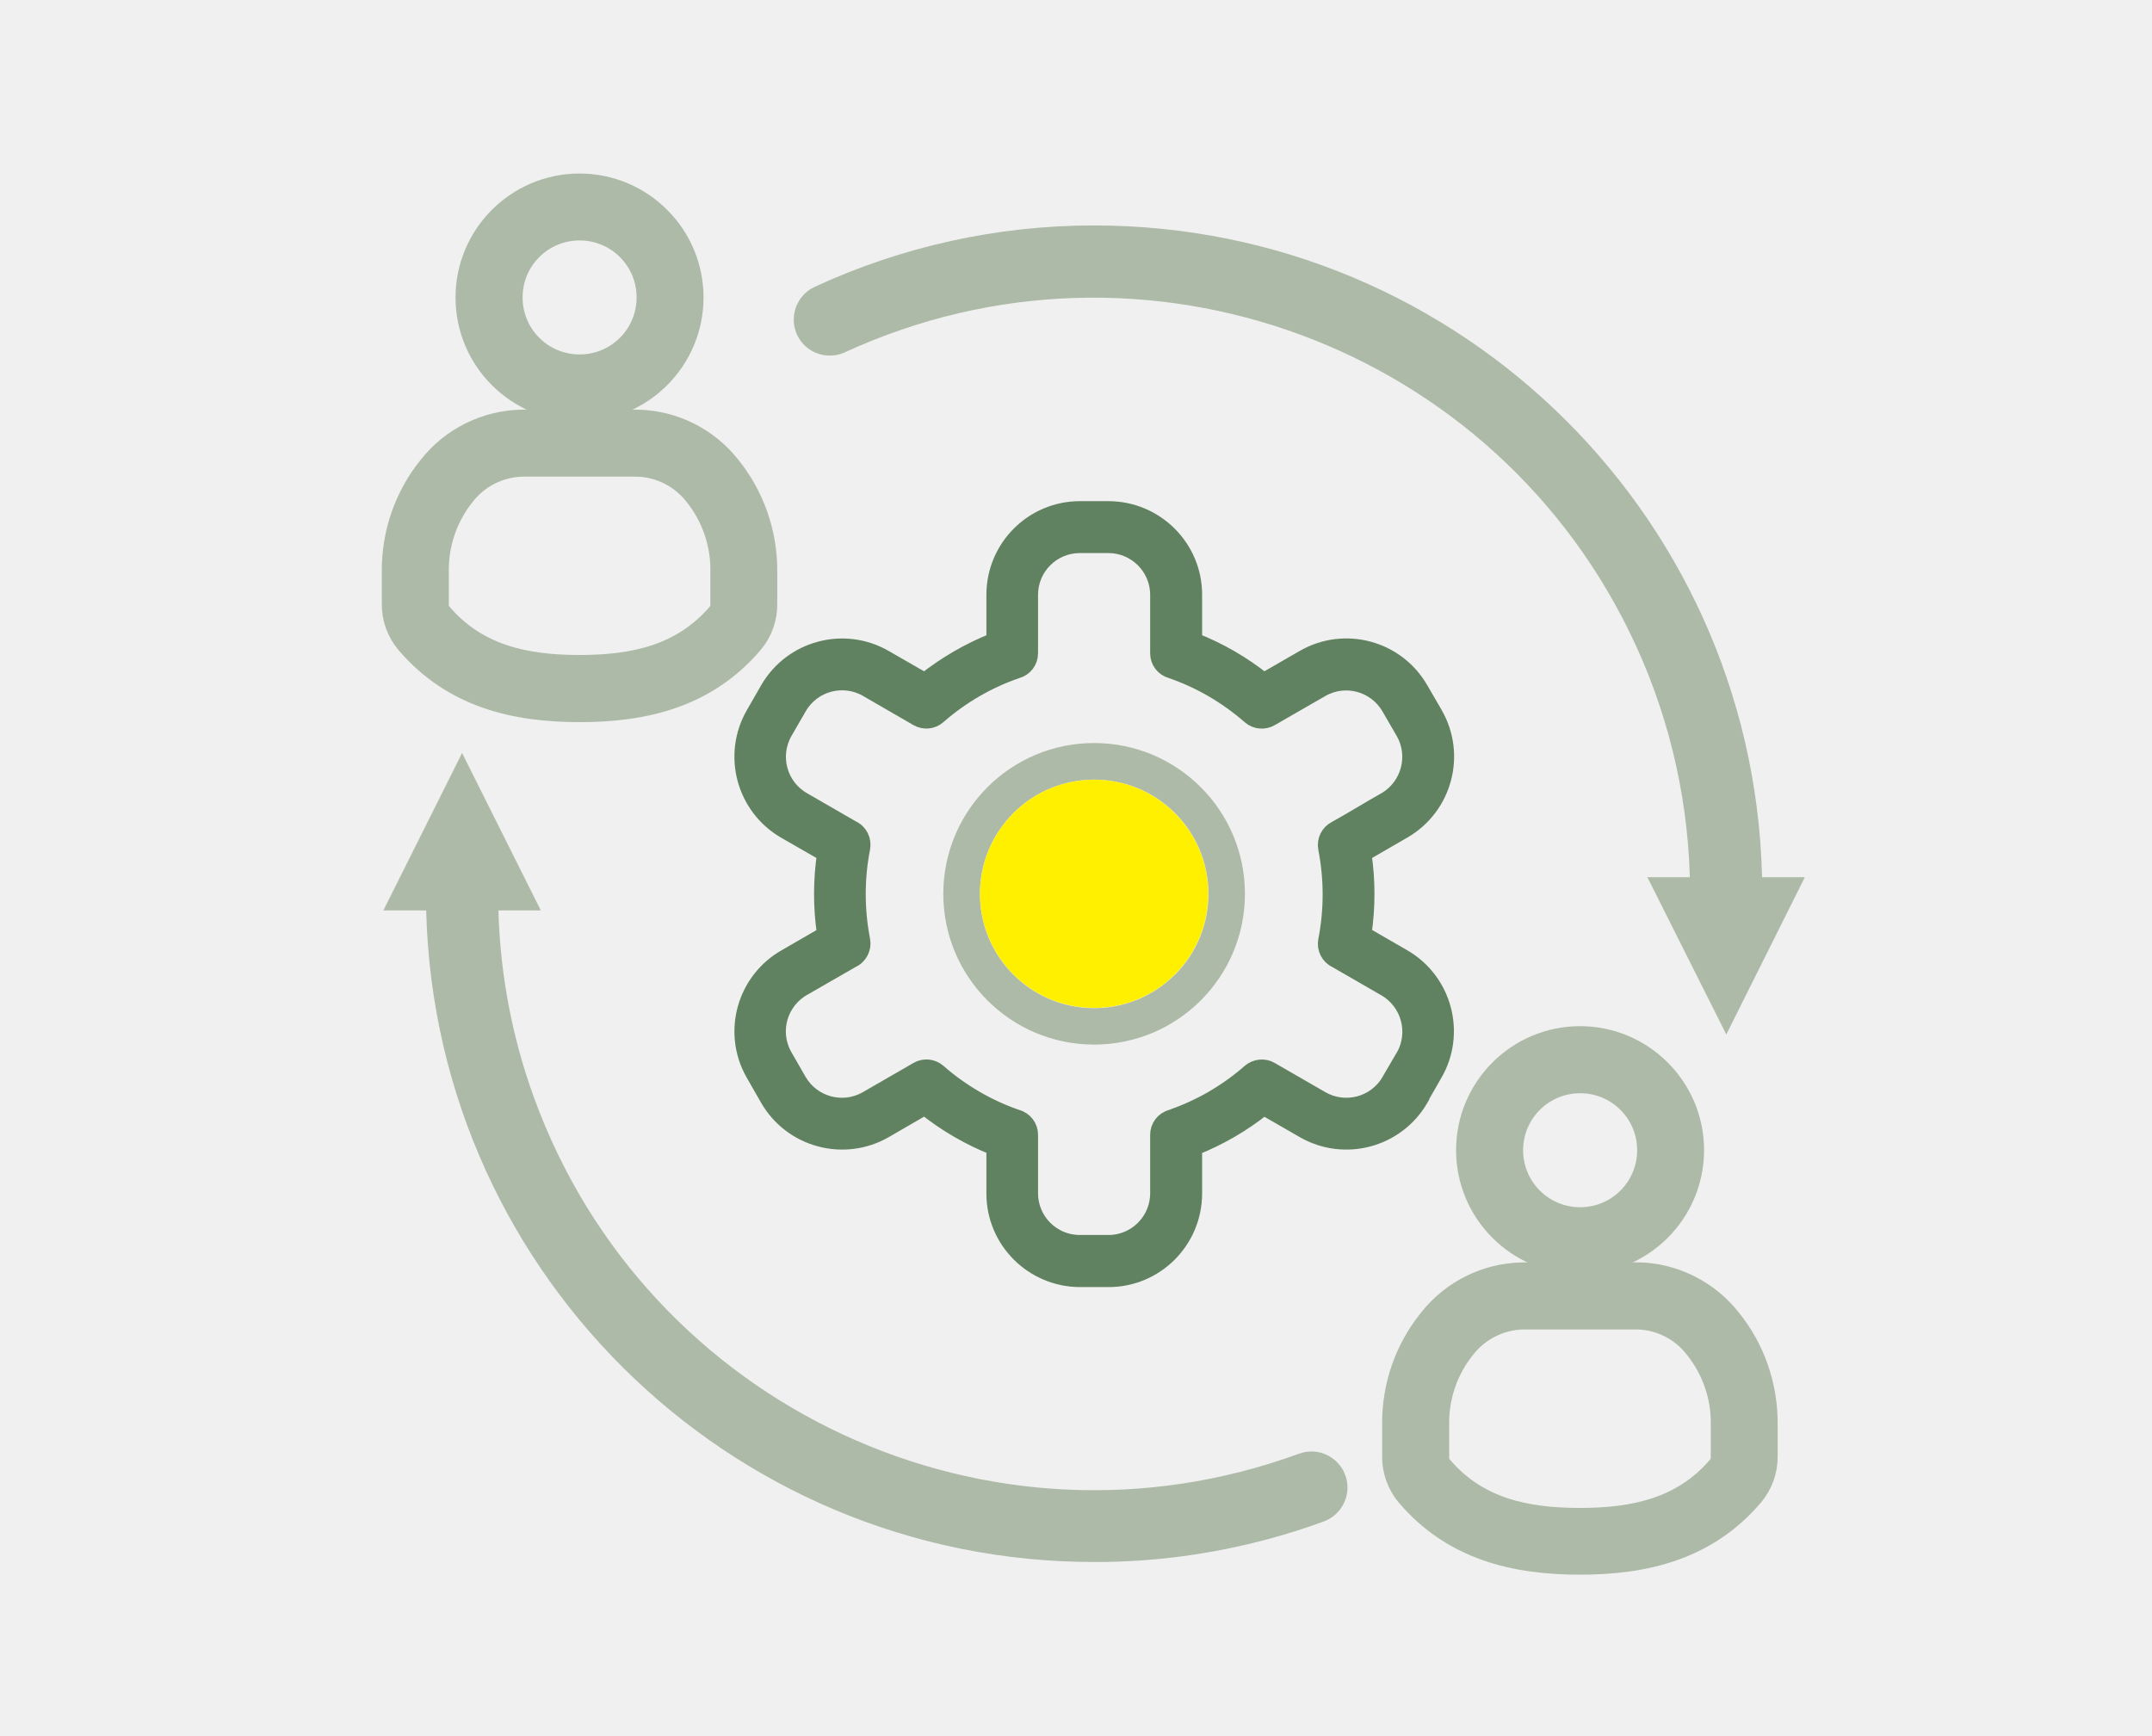
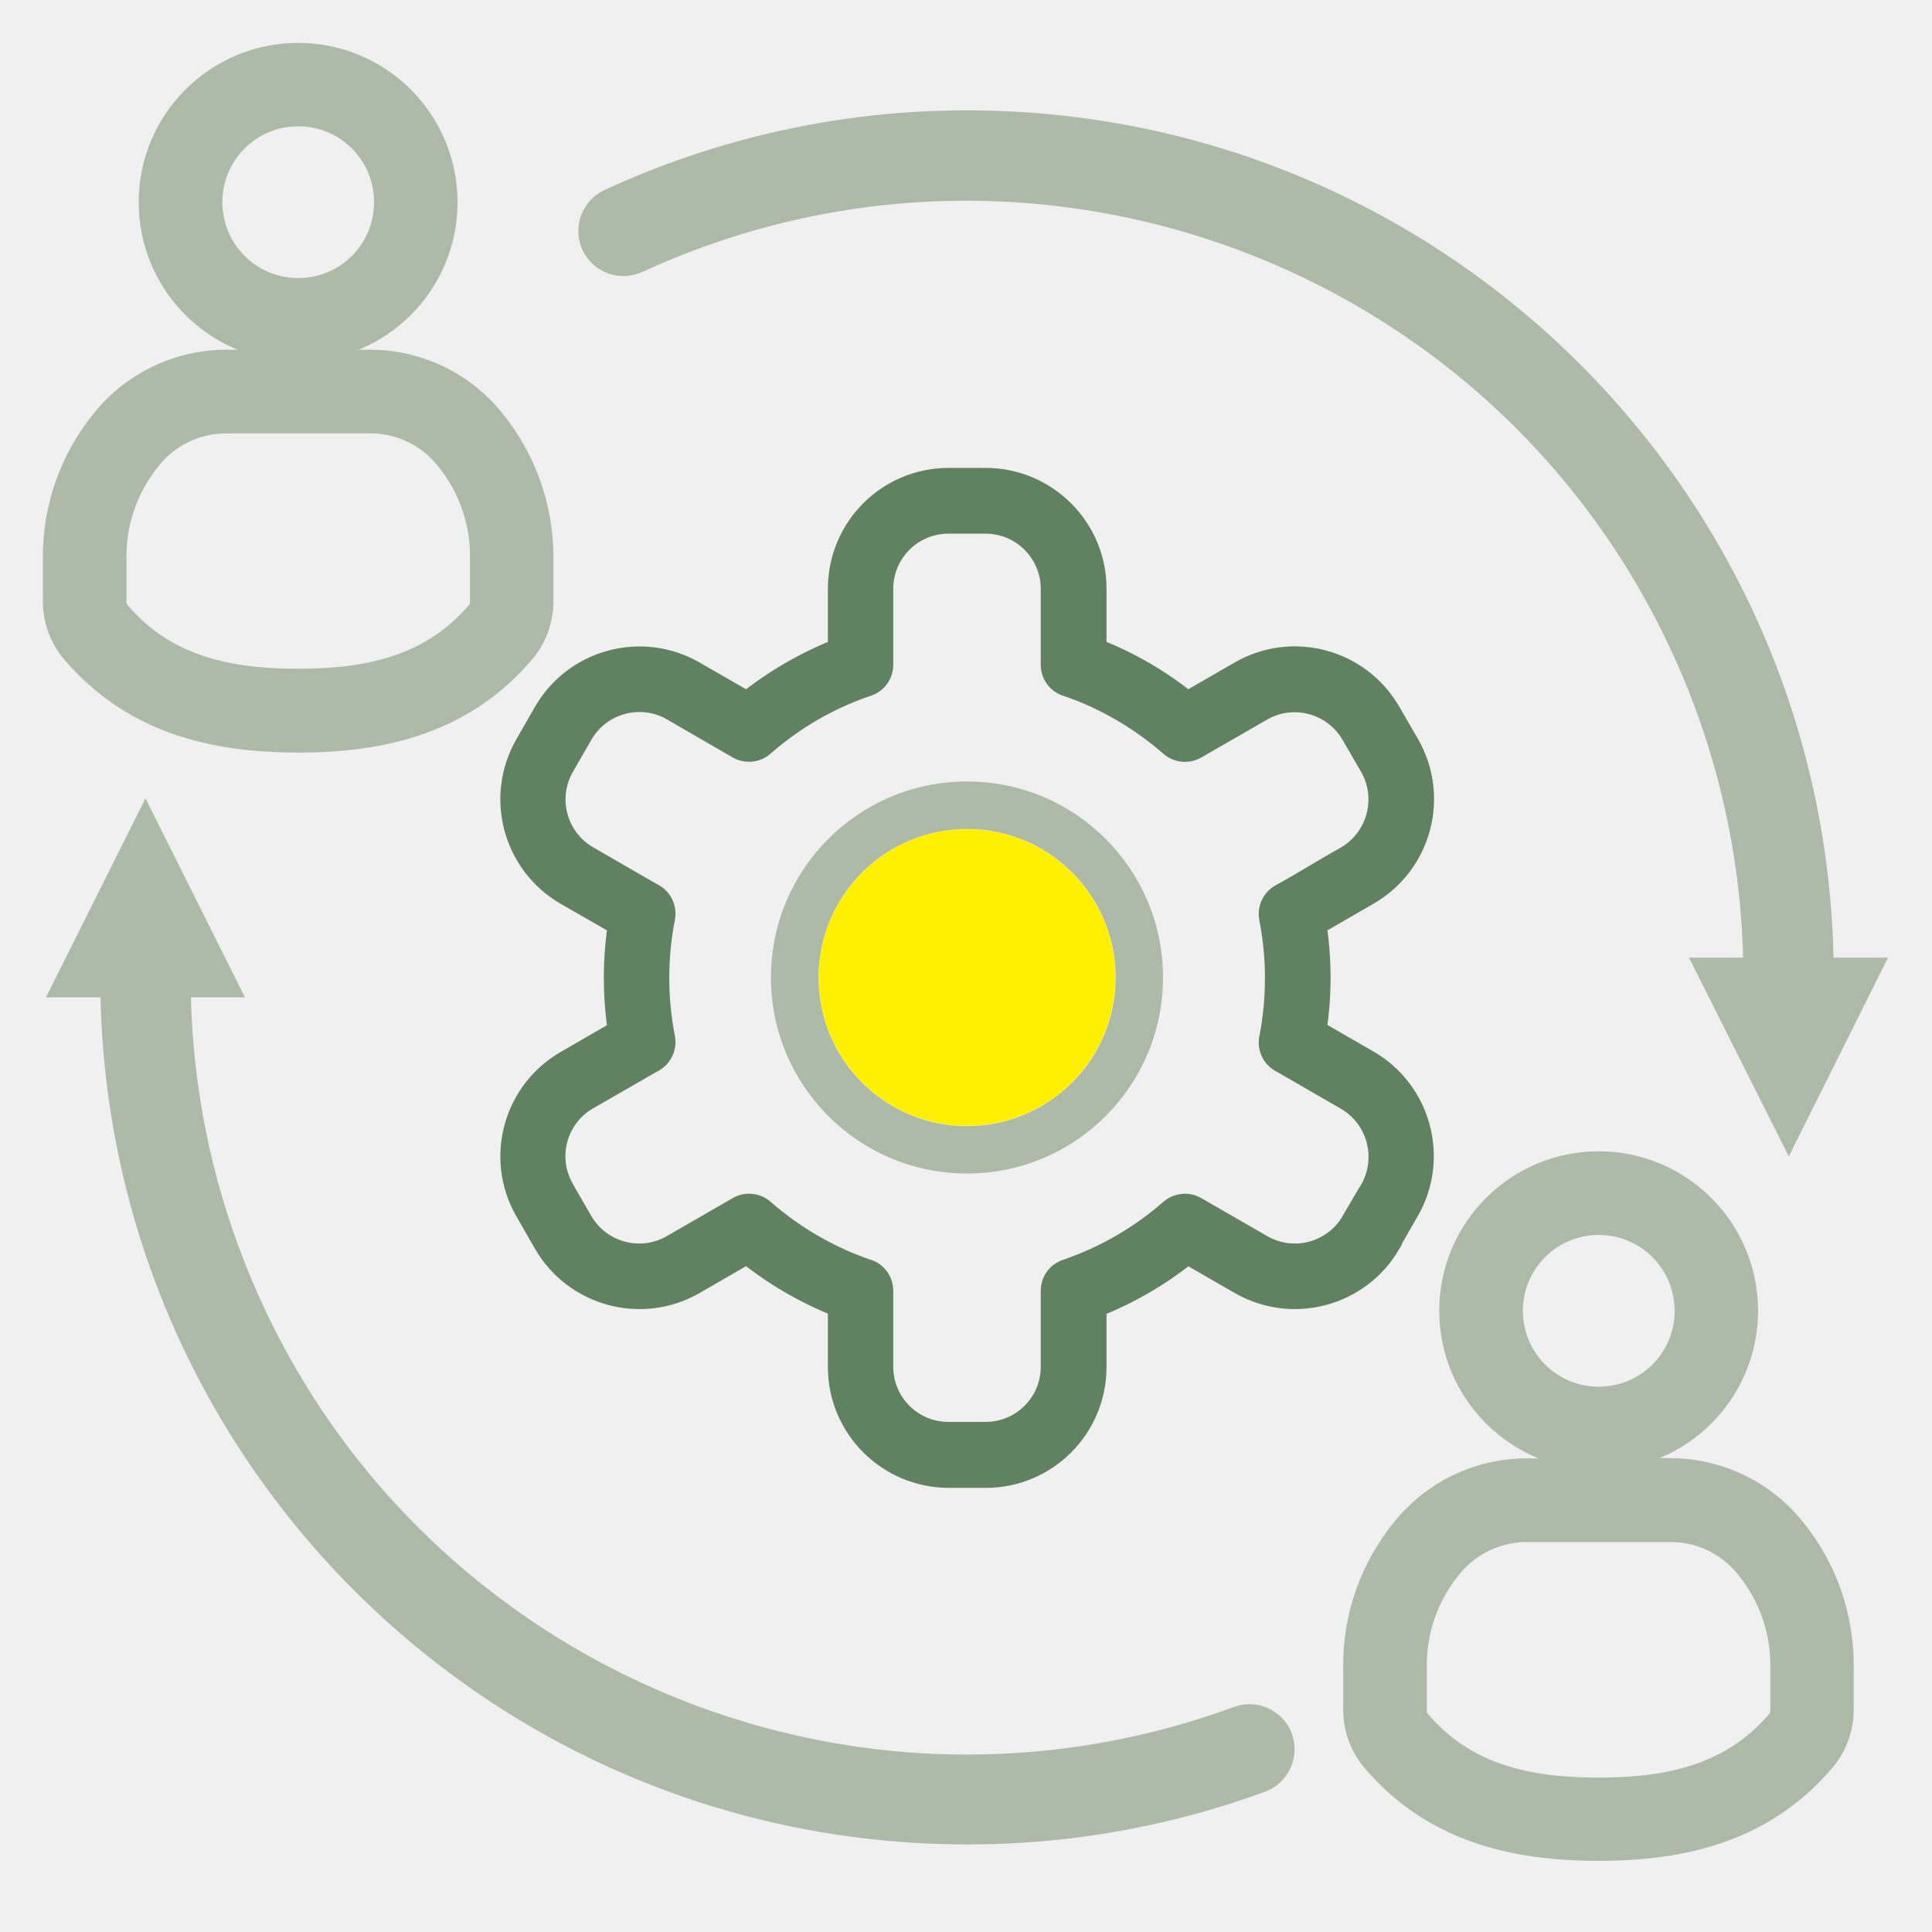
- <svg xmlns="http://www.w3.org/2000/svg" width="62" height="50" viewBox="0 0 62 50" fill="none">
-   <g clip-path="url(#clip0_1492_308)">
-     <path d="M24.157 9.753C32.996 5.689 43.455 9.56 47.519 18.395C48.577 20.69 49.125 23.187 49.13 25.715H48.173L49.735 28.827L51.289 25.715H50.332C50.319 15.327 41.888 6.922 31.5 6.935C28.792 6.935 26.115 7.528 23.653 8.665C23.354 8.805 23.223 9.165 23.363 9.463C23.503 9.762 23.855 9.889 24.157 9.753Z" fill="#AEBAA8" stroke="#AEBAA8" stroke-width="0.878" stroke-miterlimit="10" />
-     <path d="M16.697 11.706C18.426 11.706 19.83 10.302 19.83 8.572C19.83 6.843 18.426 5.439 16.697 5.439C14.967 5.439 13.563 6.843 13.563 8.572C13.563 10.302 14.967 11.706 16.697 11.706ZM15.226 7.098C16.038 6.286 17.359 6.286 18.171 7.098C18.983 7.91 18.983 9.231 18.171 10.043C17.359 10.855 16.038 10.855 15.226 10.043C14.414 9.231 14.414 7.91 15.226 7.098Z" fill="#AEBAA8" stroke="#AEBAA8" stroke-width="0.878" stroke-miterlimit="10" />
-     <path d="M45.522 30.007C43.793 30.007 42.389 31.412 42.389 33.141C42.389 34.87 43.793 36.275 45.522 36.275C47.251 36.275 48.656 34.87 48.656 33.141C48.656 31.412 47.251 30.007 45.522 30.007ZM46.997 34.615C46.185 35.428 44.864 35.428 44.052 34.615C43.24 33.804 43.24 32.483 44.052 31.671C44.864 30.859 46.185 30.859 46.997 31.671C47.809 32.483 47.809 33.804 46.997 34.615Z" fill="#AEBAA8" stroke="#AEBAA8" stroke-width="0.878" stroke-miterlimit="10" />
-     <path d="M31.522 21.41C29.121 21.41 27.177 23.354 27.177 25.755C27.177 28.155 29.121 30.099 31.522 30.099C33.922 30.099 35.867 28.155 35.867 25.755C35.867 23.354 33.922 21.41 31.522 21.41ZM33.848 28.085C32.562 29.371 30.482 29.371 29.196 28.085C27.91 26.799 27.91 24.714 29.196 23.428C30.482 22.143 32.566 22.143 33.852 23.428C35.138 24.714 35.138 26.799 33.852 28.085H33.848Z" fill="#AEBAA8" />
-     <path d="M40.927 31.662L41.322 30.973C41.322 30.973 41.331 30.955 41.335 30.951C42.02 29.77 41.616 28.256 40.435 27.572L39.294 26.913C39.408 26.149 39.408 25.368 39.294 24.605L40.44 23.942C41.62 23.257 42.024 21.748 41.344 20.567L40.944 19.878C40.944 19.878 40.935 19.86 40.931 19.856C40.251 18.671 38.737 18.263 37.552 18.948L36.411 19.606C35.805 19.123 35.134 18.733 34.414 18.452V17.135C34.414 15.77 33.303 14.664 31.939 14.66H31.113C29.748 14.66 28.643 15.766 28.638 17.131V18.452C27.918 18.737 27.247 19.127 26.641 19.606L25.496 18.948C24.315 18.267 22.805 18.671 22.121 19.852L21.708 20.571C21.028 21.752 21.432 23.262 22.612 23.946L23.758 24.605C23.644 25.373 23.644 26.149 23.758 26.918L22.643 27.563C21.454 28.23 21.028 29.731 21.691 30.92L22.121 31.671C22.805 32.851 24.315 33.255 25.496 32.575L26.641 31.912C27.247 32.395 27.918 32.785 28.638 33.071V34.392C28.638 35.757 29.748 36.862 31.113 36.867H31.939C33.303 36.867 34.409 35.761 34.414 34.396V33.075C35.134 32.79 35.809 32.399 36.411 31.916L37.556 32.575C38.737 33.255 40.246 32.851 40.931 31.671L40.927 31.662ZM40.023 31.14C39.628 31.82 38.759 32.052 38.078 31.662L36.617 30.819C36.424 30.705 36.178 30.731 36.007 30.876C35.673 31.17 35.309 31.429 34.923 31.653C34.55 31.868 34.155 32.048 33.742 32.193C33.514 32.254 33.356 32.461 33.356 32.698V34.383C33.356 35.168 32.72 35.805 31.934 35.805H31.109C30.323 35.805 29.687 35.168 29.687 34.383V32.698C29.687 32.461 29.529 32.254 29.301 32.193C28.893 32.052 28.498 31.872 28.12 31.653C27.734 31.429 27.37 31.17 27.036 30.876C26.865 30.727 26.619 30.705 26.426 30.819L24.965 31.662C24.285 32.052 23.416 31.82 23.02 31.14L22.608 30.424C22.608 30.424 22.599 30.411 22.599 30.407C22.217 29.718 22.468 28.849 23.161 28.467L24.557 27.664C24.776 27.563 24.895 27.321 24.851 27.089C24.68 26.211 24.68 25.311 24.851 24.438C24.895 24.201 24.776 23.964 24.557 23.863L23.135 23.042C22.454 22.647 22.222 21.778 22.612 21.098L23.025 20.383C23.42 19.702 24.289 19.47 24.969 19.86L26.426 20.703C26.624 20.817 26.869 20.791 27.036 20.642C27.699 20.062 28.467 19.615 29.301 19.329C29.529 19.268 29.687 19.062 29.687 18.825V17.139C29.687 16.354 30.323 15.717 31.109 15.717H31.934C32.72 15.717 33.356 16.358 33.356 17.139V18.825C33.356 19.062 33.514 19.268 33.742 19.329C34.151 19.47 34.545 19.65 34.923 19.869C35.309 20.093 35.669 20.352 36.007 20.646C36.182 20.8 36.437 20.817 36.635 20.694L38.074 19.865C38.754 19.474 39.623 19.707 40.018 20.387L40.448 21.129C40.808 21.796 40.584 22.63 39.939 23.029C39.474 23.288 38.934 23.626 38.478 23.876C38.267 23.981 38.153 24.214 38.197 24.447C38.368 25.324 38.368 26.224 38.197 27.098C38.153 27.334 38.272 27.572 38.491 27.672L39.913 28.493C40.589 28.888 40.821 29.753 40.435 30.437L40.023 31.153V31.14Z" fill="#618260" stroke="#618260" stroke-width="0.439" stroke-miterlimit="10" />
-     <path d="M16.696 20.369C18.566 20.369 20.295 19.957 21.581 18.443C21.827 18.153 21.959 17.78 21.954 17.398V16.468C21.963 15.397 21.599 14.352 20.927 13.519C20.304 12.729 19.36 12.259 18.351 12.242H15.042C14.037 12.259 13.089 12.729 12.466 13.519C11.79 14.352 11.43 15.397 11.439 16.468V17.398C11.434 17.78 11.566 18.149 11.812 18.443C13.102 19.953 14.822 20.369 16.696 20.369ZM12.492 16.472C12.479 15.643 12.755 14.84 13.273 14.19C13.699 13.642 14.348 13.312 15.046 13.295H18.355C19.049 13.312 19.698 13.642 20.124 14.19C20.642 14.835 20.918 15.643 20.905 16.468V17.398C20.914 17.53 20.87 17.657 20.787 17.758C19.716 19.013 18.268 19.312 16.696 19.312C15.125 19.312 13.677 19.013 12.61 17.758C12.527 17.657 12.483 17.53 12.492 17.398V16.468V16.472Z" fill="#AEBAA8" stroke="#AEBAA8" stroke-width="0.878" stroke-miterlimit="10" />
-     <path d="M47.172 36.814H43.863C42.858 36.832 41.91 37.301 41.287 38.092C40.611 38.925 40.247 39.97 40.26 41.041V41.967C40.256 42.349 40.387 42.717 40.633 43.011C41.919 44.521 43.648 44.934 45.518 44.934C47.388 44.934 49.117 44.521 50.403 43.007C50.648 42.713 50.78 42.344 50.776 41.962V41.036C50.784 39.965 50.425 38.921 49.749 38.087C49.126 37.297 48.178 36.828 47.172 36.81V36.814ZM49.727 41.971C49.736 42.103 49.692 42.23 49.608 42.335C48.537 43.591 47.089 43.889 45.518 43.889C43.947 43.889 42.498 43.591 41.432 42.335C41.349 42.234 41.305 42.103 41.313 41.971V41.045C41.3 40.216 41.577 39.413 42.095 38.767C42.52 38.219 43.17 37.89 43.863 37.868H47.177C47.87 37.885 48.52 38.214 48.946 38.767C49.463 39.413 49.74 40.22 49.727 41.045V41.971Z" fill="#AEBAA8" stroke="#AEBAA8" stroke-width="0.878" stroke-miterlimit="10" />
-     <path d="M38.132 42.375C37.969 42.257 37.763 42.23 37.574 42.3C28.441 45.645 18.325 40.949 14.985 31.811C14.278 29.884 13.919 27.848 13.914 25.794H14.871L13.313 22.678L11.755 25.794H12.712C12.734 36.187 21.178 44.596 31.57 44.569C33.207 44.569 34.84 44.35 36.42 43.924C36.951 43.784 37.469 43.617 37.987 43.428C38.298 43.314 38.461 42.967 38.346 42.656C38.307 42.542 38.232 42.445 38.132 42.375Z" fill="#AEBAA8" stroke="#AEBAA8" stroke-width="0.878" stroke-miterlimit="10" />
-     <path d="M31.522 29.042C33.337 29.042 34.809 27.57 34.809 25.755C34.809 23.939 33.337 22.467 31.522 22.467C29.707 22.467 28.235 23.939 28.235 25.755C28.235 27.57 29.707 29.042 31.522 29.042Z" fill="#FFF000" />
+ <svg xmlns="http://www.w3.org/2000/svg" width="47" height="47" viewBox="0 0 47 47" fill="none">
+   <g clip-path="url(#clip0_1598_939)">
+     <path d="M15.441 6.217C25.143 1.756 36.622 6.005 41.082 15.701C42.243 18.221 42.845 20.961 42.85 23.736H41.8L43.515 27.151L45.22 23.736H44.17C44.155 12.334 34.902 3.11 23.5 3.124C20.528 3.124 17.59 3.774 14.888 5.022C14.56 5.176 14.415 5.571 14.57 5.899C14.724 6.226 15.109 6.366 15.441 6.217Z" fill="#AEBAA8" stroke="#AEBAA8" stroke-width="0.878" stroke-miterlimit="10" />
+     <path d="M7.253 8.36C9.151 8.36 10.692 6.819 10.692 4.921C10.692 3.023 9.151 1.482 7.253 1.482C5.355 1.482 3.813 3.023 3.813 4.921C3.813 6.819 5.355 8.36 7.253 8.36ZM5.639 3.302C6.53 2.411 7.98 2.411 8.871 3.302C9.762 4.194 9.762 5.643 8.871 6.535C7.98 7.426 6.53 7.426 5.639 6.535C4.748 5.643 4.748 4.194 5.639 3.302Z" fill="#AEBAA8" stroke="#AEBAA8" stroke-width="0.878" stroke-miterlimit="10" />
+     <path d="M38.891 28.447C36.993 28.447 35.452 29.988 35.452 31.886C35.452 33.784 36.993 35.326 38.891 35.326C40.789 35.326 42.33 33.784 42.33 31.886C42.33 29.988 40.789 28.447 38.891 28.447ZM40.51 33.505C39.618 34.396 38.168 34.396 37.277 33.505C36.386 32.614 36.386 31.164 37.277 30.273C38.168 29.381 39.618 29.381 40.51 30.273C41.401 31.164 41.401 32.614 40.51 33.505Z" fill="#AEBAA8" stroke="#AEBAA8" stroke-width="0.878" stroke-miterlimit="10" />
+     <path d="M23.524 19.011C20.889 19.011 18.755 21.145 18.755 23.779C18.755 26.414 20.889 28.548 23.524 28.548C26.159 28.548 28.293 26.414 28.293 23.779C28.293 21.145 26.159 19.011 23.524 19.011ZM26.077 26.337C24.666 27.749 22.383 27.749 20.971 26.337C19.56 24.926 19.56 22.638 20.971 21.226C22.383 19.815 24.671 19.815 26.082 21.226C27.493 22.638 27.493 24.926 26.082 26.337H26.077Z" fill="#AEBAA8" />
+     <path d="M33.847 30.263L34.281 29.507C34.281 29.507 34.29 29.487 34.295 29.483C35.047 28.187 34.603 26.525 33.308 25.773L32.055 25.051C32.181 24.213 32.181 23.355 32.055 22.517L33.312 21.79C34.608 21.038 35.051 19.381 34.305 18.086L33.866 17.329C33.866 17.329 33.857 17.31 33.852 17.305C33.105 16.005 31.444 15.557 30.143 16.308L28.89 17.031C28.226 16.501 27.489 16.072 26.699 15.764V14.319C26.699 12.821 25.48 11.607 23.982 11.602H23.076C21.578 11.602 20.364 12.816 20.36 14.314V15.764C19.57 16.077 18.833 16.506 18.168 17.031L16.911 16.308C15.615 15.562 13.958 16.005 13.207 17.3L12.754 18.09C12.007 19.386 12.45 21.043 13.746 21.795L15.003 22.517C14.878 23.36 14.878 24.213 15.003 25.056L13.78 25.764C12.474 26.496 12.007 28.143 12.734 29.449L13.207 30.273C13.958 31.568 15.615 32.011 16.911 31.265L18.168 30.538C18.833 31.067 19.57 31.496 20.36 31.809V33.259C20.36 34.757 21.578 35.971 23.076 35.976H23.982C25.48 35.976 26.694 34.762 26.699 33.264V31.814C27.489 31.501 28.231 31.072 28.89 30.542L30.148 31.265C31.444 32.011 33.1 31.568 33.852 30.273L33.847 30.263ZM32.855 29.69C32.421 30.436 31.468 30.692 30.721 30.263L29.117 29.338C28.905 29.213 28.635 29.242 28.447 29.401C28.081 29.723 27.681 30.008 27.258 30.253C26.848 30.489 26.415 30.687 25.962 30.846C25.711 30.913 25.538 31.14 25.538 31.4V33.249C25.538 34.112 24.839 34.81 23.977 34.81H23.072C22.209 34.81 21.511 34.112 21.511 33.249V31.4C21.511 31.14 21.337 30.913 21.087 30.846C20.639 30.692 20.206 30.494 19.791 30.253C19.367 30.008 18.968 29.723 18.602 29.401C18.414 29.237 18.144 29.213 17.932 29.338L16.328 30.263C15.581 30.692 14.627 30.436 14.194 29.69L13.741 28.905C13.741 28.905 13.732 28.89 13.732 28.885C13.312 28.129 13.587 27.175 14.348 26.756L15.88 25.875C16.121 25.764 16.251 25.499 16.203 25.244C16.015 24.28 16.015 23.293 16.203 22.334C16.251 22.074 16.121 21.814 15.88 21.703L14.319 20.802C13.573 20.369 13.317 19.415 13.746 18.669L14.199 17.883C14.632 17.137 15.586 16.881 16.333 17.31L17.932 18.235C18.149 18.36 18.418 18.331 18.602 18.168C19.329 17.532 20.172 17.04 21.087 16.727C21.337 16.66 21.511 16.433 21.511 16.173V14.324C21.511 13.461 22.209 12.763 23.072 12.763H23.977C24.839 12.763 25.538 13.466 25.538 14.324V16.173C25.538 16.433 25.711 16.66 25.962 16.727C26.41 16.881 26.843 17.079 27.258 17.32C27.681 17.565 28.076 17.85 28.447 18.172C28.64 18.341 28.919 18.36 29.136 18.225L30.716 17.315C31.463 16.886 32.416 17.142 32.85 17.888L33.322 18.702C33.717 19.434 33.471 20.35 32.763 20.788C32.253 21.072 31.66 21.443 31.159 21.718C30.928 21.833 30.803 22.089 30.851 22.344C31.039 23.307 31.039 24.295 30.851 25.253C30.803 25.513 30.933 25.773 31.174 25.884L32.734 26.785C33.476 27.219 33.731 28.168 33.308 28.919L32.855 29.704V29.69Z" fill="#618260" stroke="#618260" stroke-width="0.439" stroke-miterlimit="10" />
+     <path d="M7.253 17.869C9.305 17.869 11.203 17.416 12.614 15.754C12.884 15.436 13.028 15.027 13.024 14.608V13.587C13.033 12.411 12.633 11.265 11.896 10.35C11.212 9.483 10.177 8.967 9.069 8.948H5.437C4.334 8.967 3.293 9.483 2.609 10.35C1.867 11.265 1.472 12.411 1.482 13.587V14.608C1.477 15.027 1.622 15.431 1.892 15.754C3.308 17.411 5.196 17.869 7.253 17.869ZM2.638 13.591C2.624 12.681 2.927 11.8 3.496 11.087C3.963 10.485 4.676 10.123 5.442 10.104H9.074C9.835 10.123 10.548 10.485 11.015 11.087C11.583 11.795 11.887 12.681 11.872 13.587V14.608C11.882 14.752 11.834 14.892 11.742 15.003C10.567 16.38 8.977 16.708 7.253 16.708C5.528 16.708 3.939 16.38 2.768 15.003C2.677 14.892 2.629 14.752 2.638 14.608V13.587V13.591Z" fill="#AEBAA8" stroke="#AEBAA8" stroke-width="0.878" stroke-miterlimit="10" />
+     <path d="M40.702 35.918H37.07C35.967 35.937 34.927 36.453 34.243 37.32C33.501 38.235 33.101 39.382 33.116 40.557V41.573C33.111 41.992 33.255 42.397 33.525 42.72C34.936 44.377 36.834 44.83 38.886 44.83C40.938 44.83 42.836 44.377 44.248 42.715C44.517 42.392 44.662 41.987 44.657 41.568V40.552C44.667 39.377 44.272 38.23 43.53 37.315C42.846 36.448 41.805 35.933 40.702 35.913V35.918ZM43.506 41.578C43.515 41.723 43.467 41.862 43.376 41.978C42.2 43.355 40.611 43.683 38.886 43.683C37.162 43.683 35.572 43.355 34.402 41.978C34.31 41.867 34.262 41.723 34.272 41.578V40.562C34.257 39.651 34.561 38.77 35.129 38.062C35.596 37.46 36.309 37.098 37.07 37.074H40.707C41.468 37.093 42.181 37.455 42.648 38.062C43.217 38.77 43.52 39.656 43.506 40.562V41.578Z" fill="#AEBAA8" stroke="#AEBAA8" stroke-width="0.878" stroke-miterlimit="10" />
+     <path d="M30.779 42.021C30.601 41.891 30.374 41.862 30.167 41.939C20.143 45.61 9.04 40.456 5.374 30.427C4.599 28.312 4.204 26.077 4.199 23.823H5.249L3.539 20.403L1.829 23.823H2.879C2.903 35.229 12.171 44.459 23.578 44.43C25.374 44.43 27.166 44.189 28.9 43.722C29.483 43.568 30.052 43.384 30.62 43.177C30.962 43.052 31.14 42.672 31.015 42.33C30.972 42.204 30.89 42.098 30.779 42.021Z" fill="#AEBAA8" stroke="#AEBAA8" stroke-width="0.878" stroke-miterlimit="10" />
+     <path d="M23.524 27.387C25.517 27.387 27.132 25.772 27.132 23.779C27.132 21.787 25.517 20.172 23.524 20.172C21.532 20.172 19.916 21.787 19.916 23.779C19.916 25.772 21.532 27.387 23.524 27.387Z" fill="#FFF000" />
  </g>
  <defs>
-     <clipPath id="clip0_1492_308">
-       <rect width="41" height="40.377" fill="white" transform="translate(11 5)" />
+     <clipPath id="clip0_1598_939">
+       <rect width="45" height="44.316" fill="white" transform="translate(1 1)" />
    </clipPath>
  </defs>
</svg>
